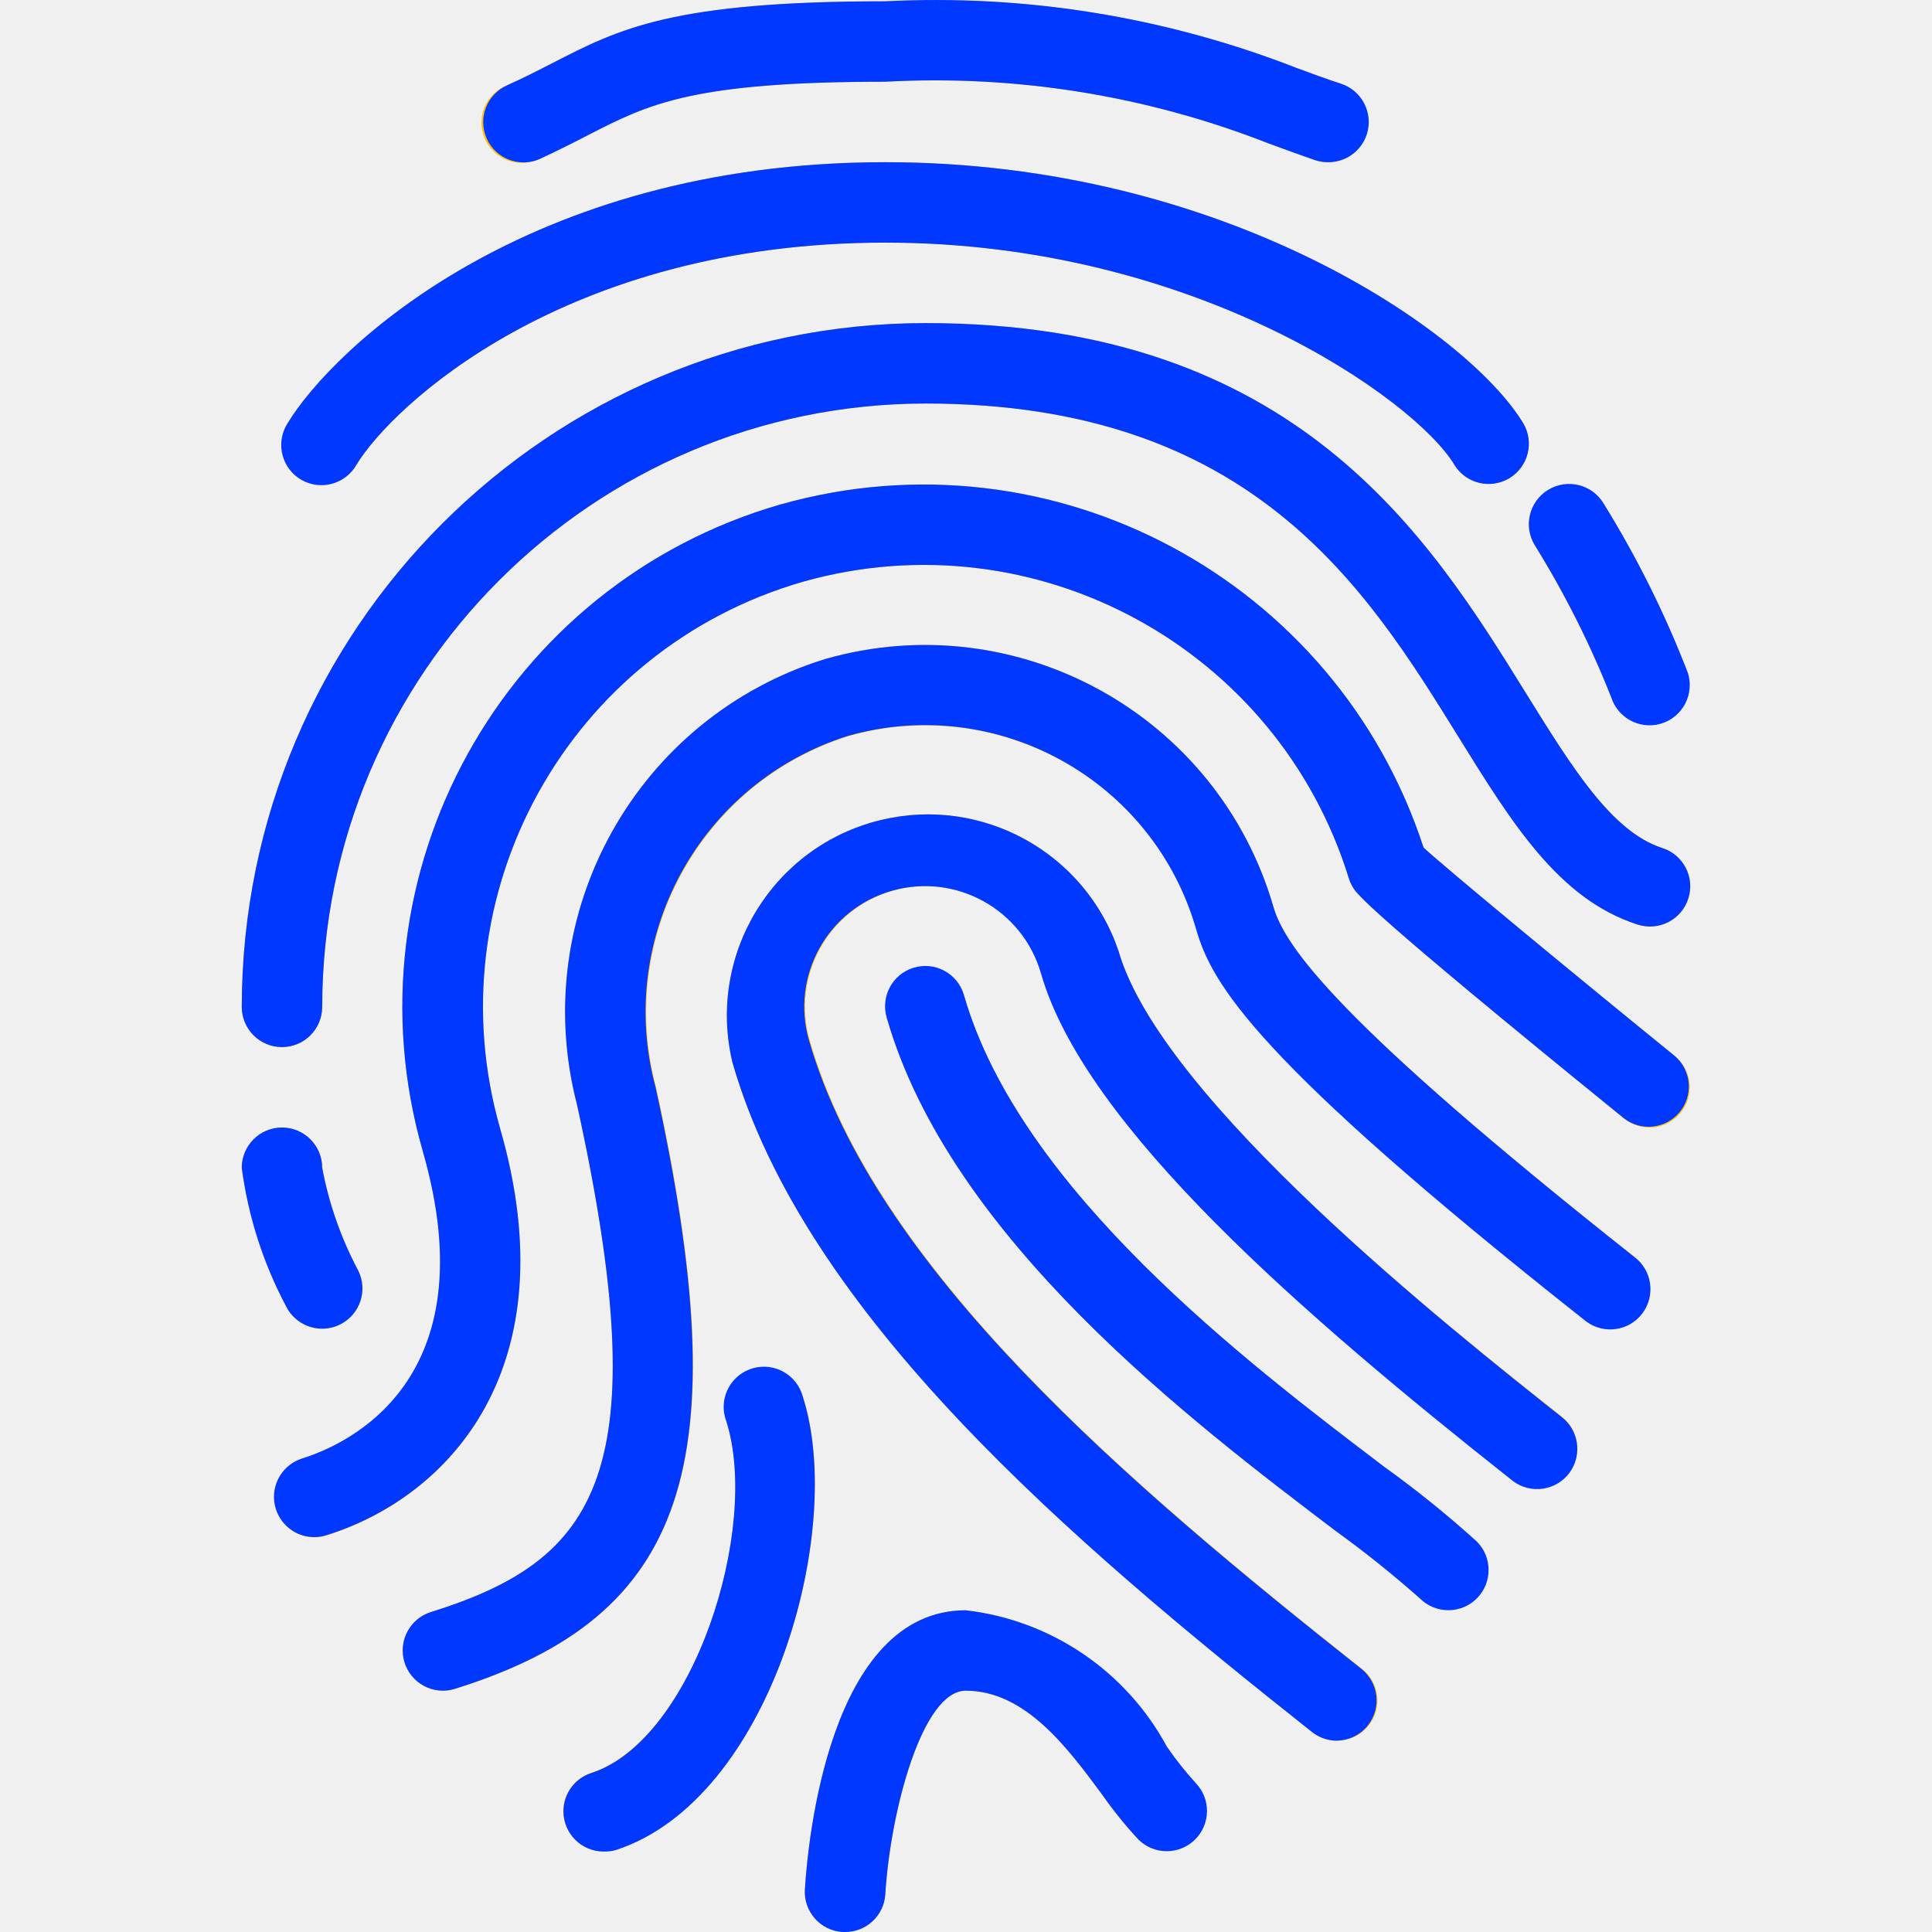
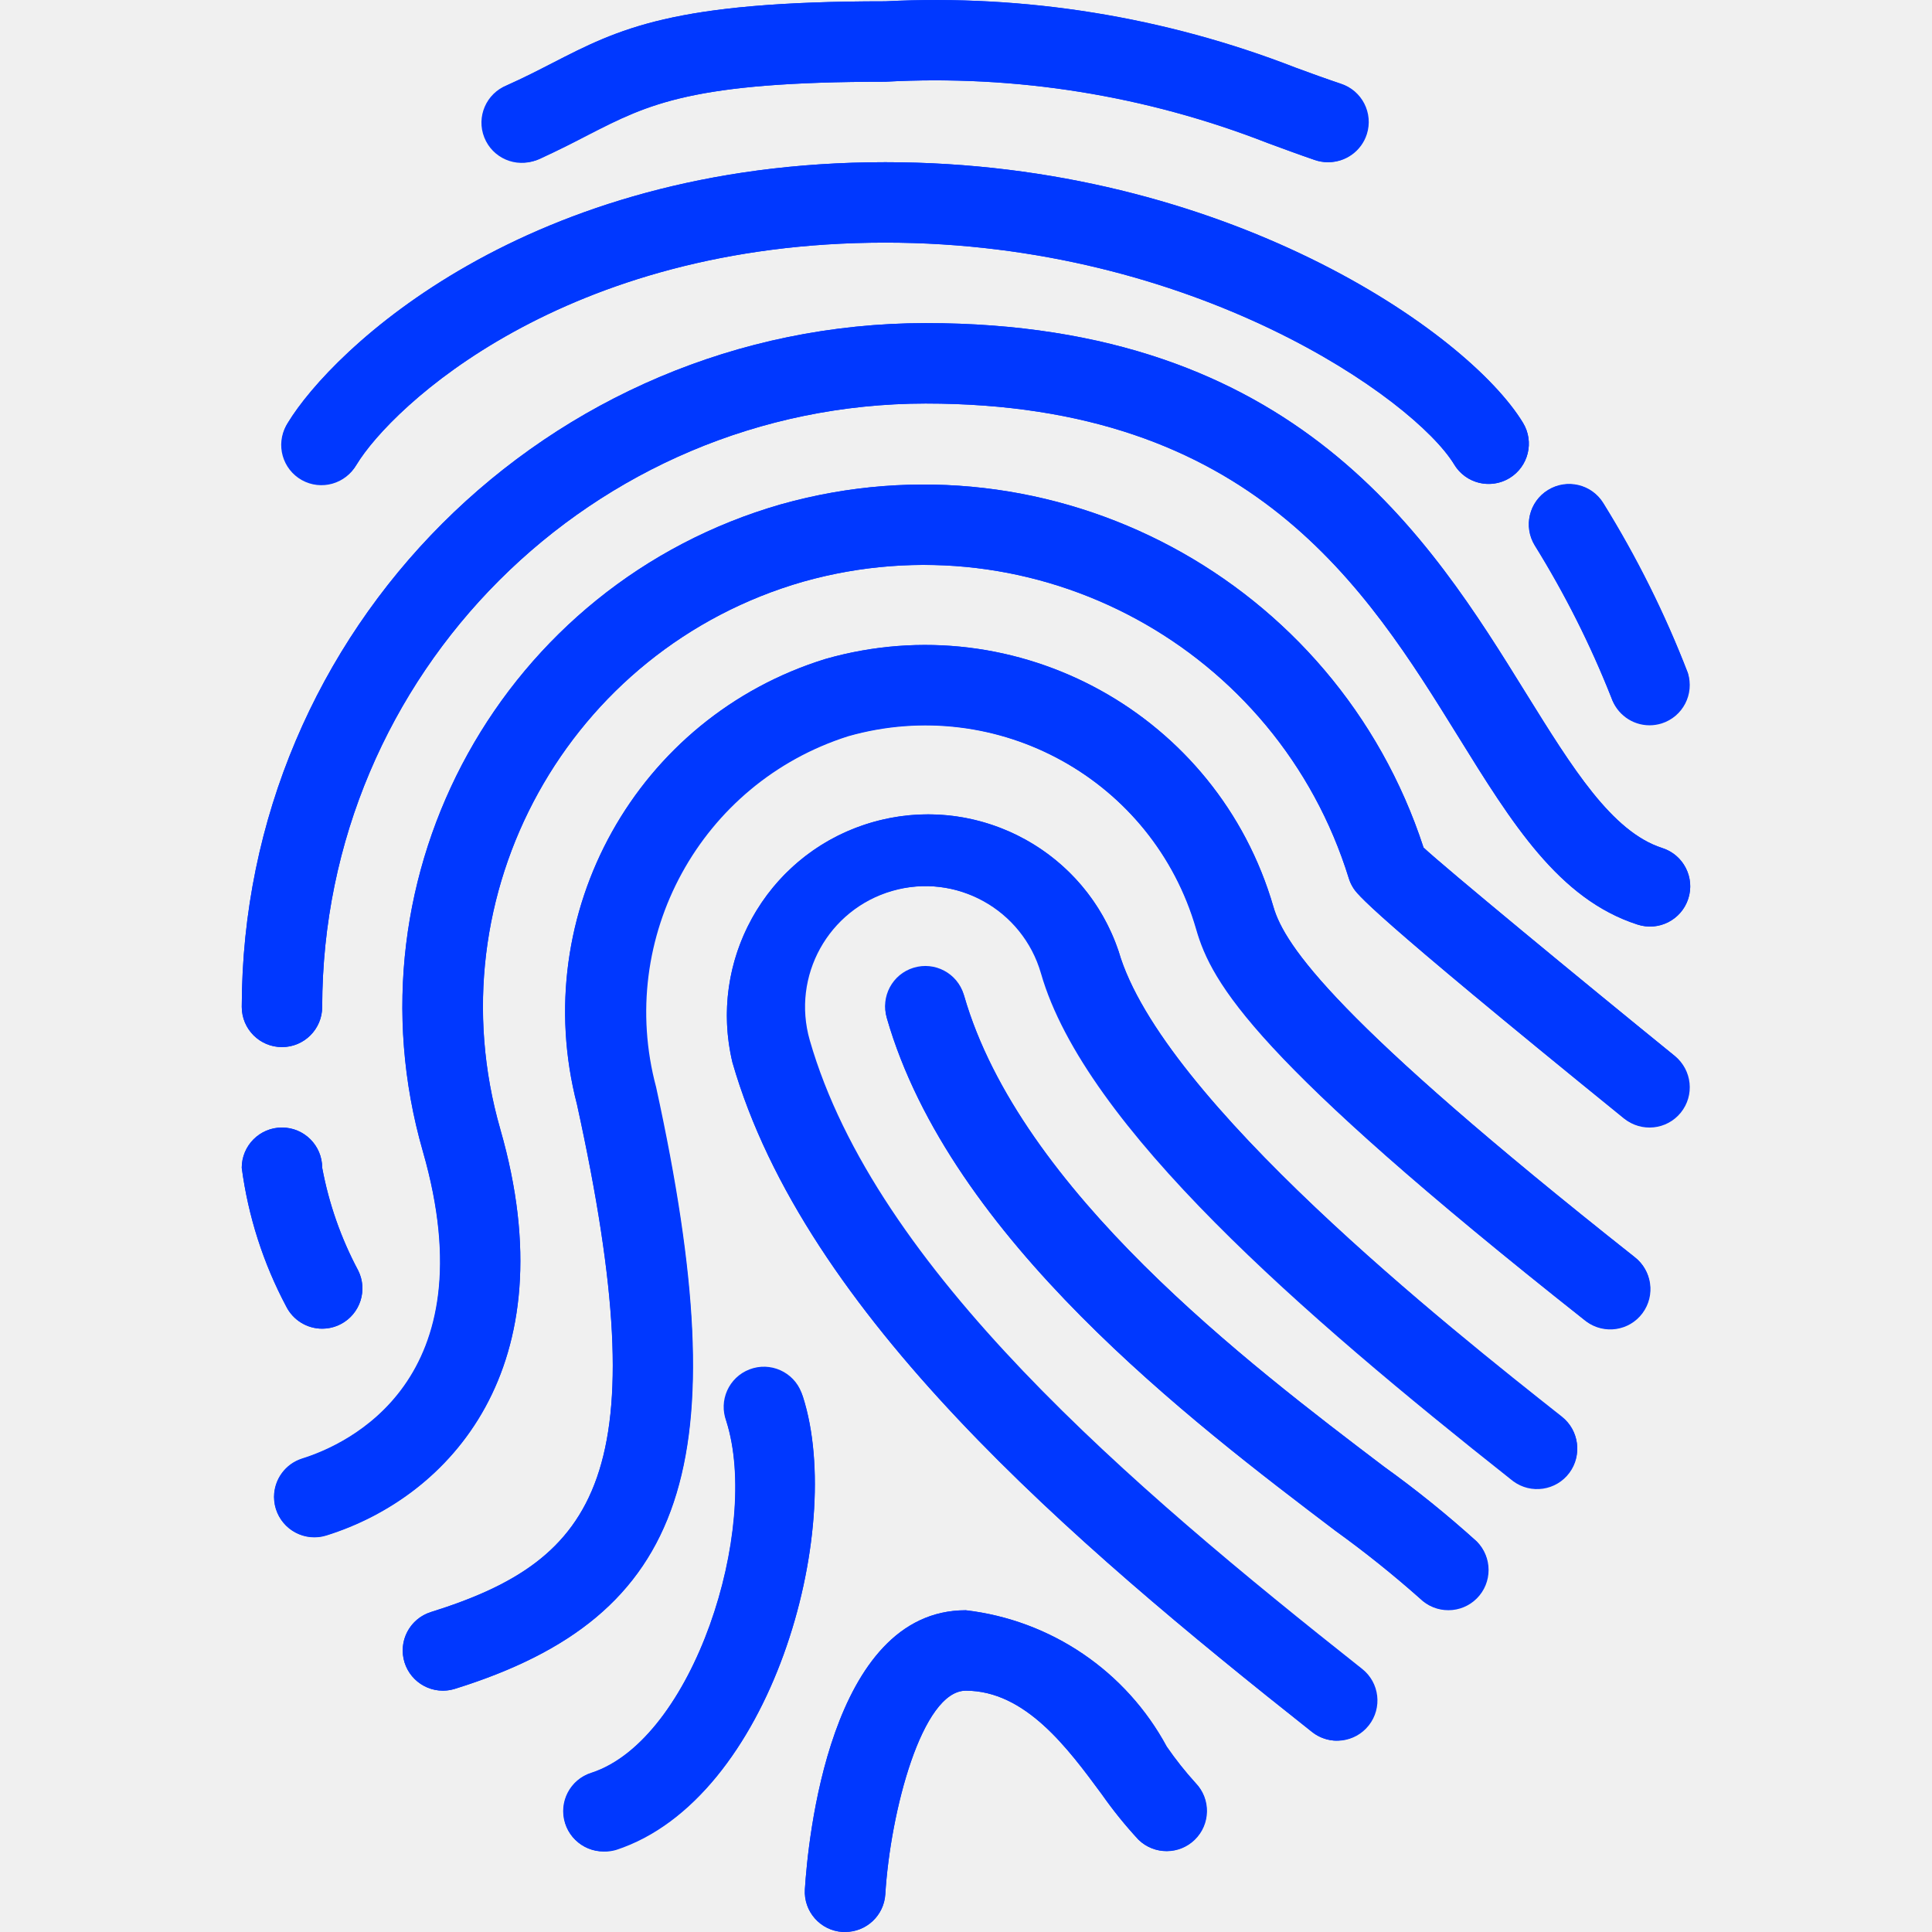
- <svg xmlns="http://www.w3.org/2000/svg" width="43" height="43" viewBox="0 0 43 43" fill="none">
+ <svg xmlns="http://www.w3.org/2000/svg" width="43" height="43" viewBox="0 0 43 43" fill="#0038FF">
  <g clip-path="url(#clip0)">
-     <path d="M24.897 21.172C24.107 18.83 21.568 17.571 19.225 18.36C17.03 19.101 15.762 21.394 16.302 23.647C17.914 29.249 23.808 34.277 29.206 38.549C29.594 38.856 30.157 38.791 30.464 38.403C30.771 38.015 30.706 37.452 30.318 37.145C25.137 33.045 19.488 28.245 18.023 23.153C17.613 21.726 18.437 20.238 19.864 19.828C21.29 19.418 22.779 20.242 23.189 21.668C24.166 25.07 29.027 29.274 33.652 32.934C34.04 33.241 34.603 33.176 34.91 32.788C35.217 32.4 35.152 31.837 34.764 31.53C32.322 29.602 25.855 24.485 24.897 21.172Z" fill="#FFC107" />
-     <path d="M31.683 18.864C29.736 12.897 23.431 9.526 17.387 11.223C11.209 12.995 7.638 19.441 9.411 25.619C9.412 25.624 9.413 25.628 9.415 25.633C10.885 30.739 7.733 32.155 6.729 32.467C6.257 32.615 5.995 33.118 6.143 33.589C6.292 34.061 6.794 34.323 7.266 34.175C10.004 33.319 12.662 30.44 11.135 25.137C9.63 19.91 12.646 14.453 17.872 12.947C17.874 12.947 17.877 12.946 17.88 12.945C23.047 11.493 28.431 14.421 30.019 19.548C30.04 19.618 30.071 19.685 30.109 19.747C30.202 19.901 30.393 20.225 36.148 24.895C36.532 25.207 37.096 25.149 37.408 24.765C37.72 24.381 37.662 23.817 37.278 23.505C35.187 21.808 32.13 19.285 31.683 18.864Z" fill="#FFC107" />
-     <path d="M28.342 20.182C27.105 15.912 22.649 13.446 18.374 14.666C14.177 15.962 11.741 20.329 12.843 24.581C14.652 32.818 13.3 34.719 9.59 35.879C9.118 36.028 8.856 36.53 9.004 37.002C9.153 37.474 9.655 37.736 10.127 37.587C15.31 35.976 16.437 32.588 14.603 24.196C13.713 20.869 15.596 17.429 18.879 16.386C22.206 15.442 25.671 17.362 26.633 20.683C26.991 21.904 27.942 23.58 35.274 29.383C35.662 29.69 36.225 29.625 36.532 29.238C36.839 28.85 36.774 28.287 36.386 27.98C29.731 22.716 28.592 21.049 28.342 20.182Z" fill="#FFC107" />
-     <path d="M30.805 32.644C27.776 30.345 22.705 26.499 21.457 22.163C21.313 21.69 20.812 21.424 20.339 21.569C19.878 21.71 19.611 22.191 19.737 22.657C21.148 27.566 26.515 31.638 29.722 34.071C30.374 34.54 31.001 35.042 31.602 35.575C31.958 35.918 32.524 35.909 32.868 35.553C33.203 35.206 33.203 34.656 32.868 34.309C32.212 33.716 31.524 33.16 30.805 32.644Z" fill="#FFC107" />
-     <path d="M25.96 38.871C25.055 37.193 23.389 36.06 21.495 35.838C18.451 35.838 17.98 41.013 17.914 42.049C17.883 42.543 18.258 42.968 18.752 42.998H18.809C19.283 42.999 19.675 42.631 19.704 42.158C19.817 40.314 20.523 37.629 21.495 37.629C22.822 37.629 23.763 38.907 24.519 39.933C24.769 40.289 25.042 40.627 25.337 40.946C25.693 41.29 26.26 41.28 26.603 40.925C26.938 40.578 26.938 40.028 26.603 39.681C26.372 39.425 26.157 39.155 25.96 38.871Z" fill="#FFC107" />
-     <path d="M17.873 31.09C17.704 30.625 17.191 30.384 16.726 30.553C16.289 30.711 16.046 31.178 16.166 31.627C16.933 34.021 15.427 38.719 13.162 39.455C12.69 39.603 12.428 40.105 12.575 40.577C12.723 41.048 13.225 41.311 13.697 41.164C13.703 41.162 13.709 41.16 13.715 41.158C17.16 40.047 18.822 34.064 17.873 31.09Z" fill="#FFC107" />
-     <path d="M36.99 18.872C35.871 18.514 34.991 17.081 33.973 15.446C31.817 11.962 28.861 7.191 20.6 7.191C12.198 7.2 5.39 14.008 5.381 22.41C5.381 22.904 5.781 23.305 6.276 23.305C6.77 23.305 7.171 22.904 7.171 22.41C7.179 14.996 13.187 8.989 20.6 8.981C27.864 8.981 30.408 13.088 32.453 16.39C33.656 18.333 34.694 20.01 36.438 20.576C36.907 20.734 37.414 20.482 37.572 20.014C37.73 19.545 37.478 19.037 37.01 18.879C37.004 18.877 36.998 18.875 36.992 18.873L36.99 18.872Z" fill="#FFC107" />
-     <path d="M7.171 29.572C7.665 29.572 8.066 29.171 8.066 28.676C8.066 28.537 8.034 28.4 7.971 28.275C7.589 27.559 7.319 26.789 7.171 25.991C7.171 25.496 6.77 25.095 6.276 25.095C5.781 25.095 5.38 25.496 5.38 25.991C5.524 27.07 5.86 28.116 6.371 29.077C6.523 29.38 6.832 29.572 7.171 29.572Z" fill="#FFC107" />
-     <path d="M6.706 10.641C7.128 10.898 7.679 10.765 7.936 10.342C7.936 10.342 7.937 10.341 7.937 10.34C8.714 9.058 12.542 5.4 19.704 5.4C26.587 5.4 31.484 8.886 32.367 10.34C32.623 10.763 33.174 10.897 33.597 10.641C34.019 10.384 34.154 9.834 33.898 9.411C32.669 7.387 27.246 3.61 19.704 3.61C11.685 3.61 7.386 7.798 6.405 9.413C6.149 9.835 6.284 10.384 6.706 10.641Z" fill="#FFC107" />
-     <path d="M12.005 3.531C12.415 3.352 12.763 3.173 13.092 2.994C14.439 2.315 15.407 1.819 19.704 1.819C22.606 1.659 25.508 2.124 28.214 3.182C28.556 3.309 28.9 3.436 29.26 3.559C29.354 3.592 29.453 3.609 29.552 3.61C30.046 3.61 30.448 3.21 30.449 2.716C30.449 2.333 30.206 1.992 29.844 1.867C29.496 1.748 29.167 1.626 28.837 1.509C25.932 0.376 22.819 -0.128 19.704 0.029C14.97 0.029 13.785 0.637 12.281 1.409C11.979 1.565 11.656 1.73 11.28 1.898C10.821 2.081 10.596 2.601 10.779 3.06C10.962 3.52 11.482 3.744 11.941 3.562C11.965 3.552 11.988 3.542 12.011 3.531H12.005Z" fill="#FFC107" />
-     <path d="M35.86 15.52C36.028 15.985 36.541 16.225 37.006 16.057C37.444 15.899 37.687 15.432 37.566 14.983C37.058 13.667 36.428 12.403 35.684 11.205C35.425 10.784 34.874 10.652 34.453 10.911C34.031 11.17 33.9 11.722 34.159 12.143C34.825 13.216 35.395 14.346 35.86 15.52Z" fill="#FFC107" />
-     <path d="M29.756 38.742C29.555 38.742 29.359 38.674 29.201 38.549C23.803 34.275 17.914 29.249 16.302 23.647C15.726 21.243 17.206 18.826 19.61 18.25C21.863 17.709 24.157 18.977 24.897 21.172C25.849 24.483 32.316 29.602 34.744 31.528C35.141 31.823 35.224 32.384 34.93 32.781C34.635 33.178 34.074 33.261 33.677 32.966C33.663 32.955 33.648 32.944 33.634 32.932C29.009 29.272 24.145 25.07 23.169 21.666C22.759 20.241 21.271 19.417 19.845 19.827C18.419 20.237 17.595 21.725 18.005 23.151C19.47 28.243 25.119 33.043 30.299 37.143C30.686 37.45 30.752 38.013 30.445 38.401C30.275 38.616 30.016 38.741 29.742 38.74L29.756 38.742Z" fill="#0038FF" />
-     <path d="M6.992 34.211C6.498 34.21 6.098 33.808 6.098 33.314C6.099 32.923 6.353 32.578 6.725 32.461C7.726 32.148 10.877 30.732 9.411 25.627C7.634 19.45 11.201 13.002 17.378 11.225C17.381 11.225 17.385 11.223 17.388 11.223C23.431 9.525 29.738 12.896 31.684 18.864C32.13 19.284 35.187 21.808 37.278 23.505C37.652 23.828 37.694 24.394 37.37 24.768C37.061 25.126 36.526 25.182 36.15 24.895C30.394 20.224 30.202 19.899 30.109 19.745C30.072 19.683 30.042 19.617 30.021 19.548C28.433 14.42 23.048 11.492 17.88 12.945C12.653 14.447 9.633 19.902 11.135 25.129C11.135 25.13 11.135 25.131 11.135 25.131C12.661 30.433 10.004 33.313 7.264 34.169C7.176 34.197 7.084 34.211 6.992 34.211Z" fill="#0038FF" />
-     <path d="M9.857 37.629C9.362 37.628 8.962 37.226 8.963 36.732C8.964 36.341 9.218 35.996 9.59 35.879C13.3 34.719 14.65 32.814 12.841 24.581C11.74 20.329 14.175 15.962 18.372 14.666C22.647 13.449 27.102 15.914 28.342 20.182C28.59 21.047 29.727 22.714 36.372 27.974C36.769 28.269 36.852 28.83 36.557 29.227C36.263 29.624 35.702 29.707 35.305 29.412C35.29 29.401 35.276 29.39 35.262 29.378C27.921 23.573 26.97 21.896 26.621 20.678C25.662 17.353 22.192 15.431 18.865 16.381C15.578 17.424 13.694 20.87 14.591 24.2C16.433 32.594 15.307 35.972 10.115 37.591C10.031 37.616 9.944 37.629 9.857 37.629Z" fill="#0038FF" />
-     <path d="M32.238 35.838C32 35.839 31.772 35.745 31.604 35.577C31.003 35.044 30.375 34.541 29.724 34.071C26.517 31.638 21.149 27.566 19.738 22.657C19.594 22.184 19.86 21.683 20.332 21.539C20.805 21.394 21.306 21.66 21.45 22.133C21.453 22.142 21.456 22.152 21.459 22.162C22.712 26.499 27.776 30.345 30.805 32.644C31.524 33.16 32.213 33.717 32.87 34.311C33.219 34.661 33.218 35.228 32.868 35.577C32.7 35.744 32.474 35.838 32.238 35.838Z" fill="#0038FF" />
-     <path d="M18.809 43H18.752C18.258 42.969 17.883 42.544 17.914 42.051C17.978 41.014 18.451 35.84 21.495 35.84C23.393 36.06 25.064 37.193 25.971 38.875C26.166 39.158 26.38 39.429 26.612 39.684C26.956 40.04 26.946 40.606 26.59 40.95C26.243 41.285 25.693 41.285 25.346 40.95C25.05 40.632 24.777 40.294 24.528 39.938C23.765 38.907 22.823 37.629 21.495 37.629C20.524 37.629 19.817 40.314 19.704 42.16C19.675 42.633 19.283 43.001 18.809 43Z" fill="#0038FF" />
-     <path d="M13.438 41.209C12.943 41.211 12.542 40.81 12.541 40.316C12.54 39.926 12.791 39.581 13.162 39.462C15.425 38.726 16.922 34.028 16.166 31.634C15.989 31.172 16.22 30.655 16.682 30.478C17.143 30.301 17.661 30.532 17.838 30.993C17.851 31.027 17.862 31.062 17.871 31.097C18.822 34.071 17.155 40.049 13.713 41.174C13.624 41.2 13.531 41.212 13.438 41.209Z" fill="#0038FF" />
-     <path d="M6.276 23.305C5.781 23.305 5.381 22.904 5.381 22.41C5.39 14.008 12.198 7.2 20.6 7.191C28.861 7.191 31.817 11.962 33.974 15.446C34.993 17.088 35.872 18.508 36.991 18.872C37.463 19.019 37.726 19.522 37.578 19.993C37.431 20.465 36.928 20.728 36.457 20.58C36.45 20.578 36.444 20.576 36.438 20.574C34.694 20.009 33.656 18.331 32.453 16.388C30.408 13.088 27.864 8.981 20.6 8.981C13.186 8.989 7.179 14.996 7.171 22.41C7.171 22.904 6.77 23.305 6.276 23.305Z" fill="#0038FF" />
-     <path d="M7.171 29.572C6.832 29.572 6.521 29.381 6.369 29.077C5.858 28.116 5.523 27.07 5.381 25.991C5.381 25.496 5.781 25.095 6.276 25.095C6.77 25.095 7.171 25.496 7.171 25.991C7.32 26.788 7.59 27.559 7.971 28.275C8.193 28.717 8.014 29.255 7.572 29.477C7.448 29.539 7.31 29.572 7.171 29.572Z" fill="#0038FF" />
-     <path d="M33.133 10.771C32.82 10.772 32.529 10.608 32.367 10.34C31.486 8.886 26.587 5.4 19.704 5.4C12.543 5.4 8.714 9.058 7.936 10.34C7.694 10.772 7.149 10.926 6.717 10.685C6.286 10.443 6.131 9.898 6.373 9.466C6.383 9.447 6.395 9.429 6.407 9.411C7.386 7.798 11.685 3.61 19.704 3.61C27.246 3.61 32.669 7.387 33.898 9.413C34.154 9.835 34.018 10.386 33.596 10.642C33.456 10.726 33.296 10.771 33.133 10.771Z" fill="#0038FF" />
-     <path d="M29.552 3.61C29.453 3.61 29.354 3.594 29.26 3.561C28.902 3.438 28.555 3.309 28.213 3.184C25.507 2.126 22.605 1.66 19.704 1.819C15.407 1.819 14.439 2.315 13.101 3.001C12.772 3.171 12.423 3.348 12.014 3.538C11.562 3.738 11.032 3.533 10.832 3.081C10.631 2.628 10.836 2.098 11.289 1.898C11.667 1.728 11.988 1.563 12.292 1.407C13.785 0.637 14.972 0.029 19.704 0.029C22.818 -0.13 25.93 0.373 28.836 1.504C29.165 1.626 29.495 1.749 29.842 1.862C30.313 2.013 30.572 2.517 30.421 2.988C30.3 3.364 29.947 3.617 29.552 3.61Z" fill="#0038FF" />
-     <path d="M36.714 16.143C36.325 16.143 35.98 15.891 35.861 15.52C35.396 14.343 34.827 13.211 34.161 12.136C33.901 11.714 34.033 11.163 34.454 10.904C34.876 10.645 35.427 10.776 35.686 11.198C36.429 12.396 37.059 13.66 37.566 14.976C37.716 15.447 37.456 15.95 36.985 16.101C36.898 16.128 36.806 16.143 36.714 16.143Z" fill="#0038FF" />
+     <path d="M24.897 21.172C24.107 18.83 21.568 17.571 19.225 18.36C17.03 19.101 15.762 21.394 16.302 23.647C17.914 29.249 23.808 34.277 29.206 38.549C29.594 38.856 30.157 38.791 30.464 38.403C30.771 38.015 30.706 37.452 30.318 37.145C25.137 33.045 19.488 28.245 18.023 23.153C17.613 21.726 18.437 20.238 19.864 19.828C21.29 19.418 22.779 20.242 23.189 21.668C24.166 25.07 29.027 29.274 33.652 32.934C34.04 33.241 34.603 33.176 34.91 32.788C35.217 32.4 35.152 31.837 34.764 31.53C32.322 29.602 25.855 24.485 24.897 21.172Z" />
+     <path d="M31.683 18.864C29.736 12.897 23.431 9.526 17.387 11.223C11.209 12.995 7.638 19.441 9.411 25.619C9.412 25.624 9.413 25.628 9.415 25.633C10.885 30.739 7.733 32.155 6.729 32.467C6.257 32.615 5.995 33.118 6.143 33.589C6.292 34.061 6.794 34.323 7.266 34.175C10.004 33.319 12.662 30.44 11.135 25.137C9.63 19.91 12.646 14.453 17.872 12.947C17.874 12.947 17.877 12.946 17.88 12.945C23.047 11.493 28.431 14.421 30.019 19.548C30.04 19.618 30.071 19.685 30.109 19.747C30.202 19.901 30.393 20.225 36.148 24.895C36.532 25.207 37.096 25.149 37.408 24.765C37.72 24.381 37.662 23.817 37.278 23.505C35.187 21.808 32.13 19.285 31.683 18.864Z" />
+     <path d="M28.342 20.182C27.105 15.912 22.649 13.446 18.374 14.666C14.177 15.962 11.741 20.329 12.843 24.581C14.652 32.818 13.3 34.719 9.59 35.879C9.118 36.028 8.856 36.53 9.004 37.002C9.153 37.474 9.655 37.736 10.127 37.587C15.31 35.976 16.437 32.588 14.603 24.196C13.713 20.869 15.596 17.429 18.879 16.386C22.206 15.442 25.671 17.362 26.633 20.683C26.991 21.904 27.942 23.58 35.274 29.383C35.662 29.69 36.225 29.625 36.532 29.238C36.839 28.85 36.774 28.287 36.386 27.98C29.731 22.716 28.592 21.049 28.342 20.182Z" />
+     <path d="M30.805 32.644C27.776 30.345 22.705 26.499 21.457 22.163C21.313 21.69 20.812 21.424 20.339 21.569C19.878 21.71 19.611 22.191 19.737 22.657C21.148 27.566 26.515 31.638 29.722 34.071C30.374 34.54 31.001 35.042 31.602 35.575C31.958 35.918 32.524 35.909 32.868 35.553C33.203 35.206 33.203 34.656 32.868 34.309C32.212 33.716 31.524 33.16 30.805 32.644Z" />
+     <path d="M25.96 38.871C25.055 37.193 23.389 36.06 21.495 35.838C18.451 35.838 17.98 41.013 17.914 42.049C17.883 42.543 18.258 42.968 18.752 42.998H18.809C19.283 42.999 19.675 42.631 19.704 42.158C19.817 40.314 20.523 37.629 21.495 37.629C22.822 37.629 23.763 38.907 24.519 39.933C24.769 40.289 25.042 40.627 25.337 40.946C25.693 41.29 26.26 41.28 26.603 40.925C26.938 40.578 26.938 40.028 26.603 39.681C26.372 39.425 26.157 39.155 25.96 38.871Z" />
+     <path d="M17.873 31.09C17.704 30.625 17.191 30.384 16.726 30.553C16.289 30.711 16.046 31.178 16.166 31.627C16.933 34.021 15.427 38.719 13.162 39.455C12.69 39.603 12.428 40.105 12.575 40.577C12.723 41.048 13.225 41.311 13.697 41.164C13.703 41.162 13.709 41.16 13.715 41.158C17.16 40.047 18.822 34.064 17.873 31.09Z" />
+     <path d="M36.99 18.872C35.871 18.514 34.991 17.081 33.973 15.446C31.817 11.962 28.861 7.191 20.6 7.191C12.198 7.2 5.39 14.008 5.381 22.41C5.381 22.904 5.781 23.305 6.276 23.305C6.77 23.305 7.171 22.904 7.171 22.41C7.179 14.996 13.187 8.989 20.6 8.981C27.864 8.981 30.408 13.088 32.453 16.39C33.656 18.333 34.694 20.01 36.438 20.576C36.907 20.734 37.414 20.482 37.572 20.014C37.73 19.545 37.478 19.037 37.01 18.879C37.004 18.877 36.998 18.875 36.992 18.873L36.99 18.872Z" />
+     <path d="M7.171 29.572C7.665 29.572 8.066 29.171 8.066 28.676C8.066 28.537 8.034 28.4 7.971 28.275C7.589 27.559 7.319 26.789 7.171 25.991C7.171 25.496 6.77 25.095 6.276 25.095C5.781 25.095 5.38 25.496 5.38 25.991C5.524 27.07 5.86 28.116 6.371 29.077C6.523 29.38 6.832 29.572 7.171 29.572Z" />
+     <path d="M6.706 10.641C7.128 10.898 7.679 10.765 7.936 10.342C7.936 10.342 7.937 10.341 7.937 10.34C8.714 9.058 12.542 5.4 19.704 5.4C26.587 5.4 31.484 8.886 32.367 10.34C32.623 10.763 33.174 10.897 33.597 10.641C34.019 10.384 34.154 9.834 33.898 9.411C32.669 7.387 27.246 3.61 19.704 3.61C11.685 3.61 7.386 7.798 6.405 9.413C6.149 9.835 6.284 10.384 6.706 10.641Z" />
+     <path d="M12.005 3.531C12.415 3.352 12.763 3.173 13.092 2.994C14.439 2.315 15.407 1.819 19.704 1.819C22.606 1.659 25.508 2.124 28.214 3.182C28.556 3.309 28.9 3.436 29.26 3.559C29.354 3.592 29.453 3.609 29.552 3.61C30.046 3.61 30.448 3.21 30.449 2.716C30.449 2.333 30.206 1.992 29.844 1.867C29.496 1.748 29.167 1.626 28.837 1.509C25.932 0.376 22.819 -0.128 19.704 0.029C14.97 0.029 13.785 0.637 12.281 1.409C11.979 1.565 11.656 1.73 11.28 1.898C10.821 2.081 10.596 2.601 10.779 3.06C10.962 3.52 11.482 3.744 11.941 3.562C11.965 3.552 11.988 3.542 12.011 3.531H12.005Z" />
+     <path d="M35.86 15.52C36.028 15.985 36.541 16.225 37.006 16.057C37.444 15.899 37.687 15.432 37.566 14.983C37.058 13.667 36.428 12.403 35.684 11.205C35.425 10.784 34.874 10.652 34.453 10.911C34.031 11.17 33.9 11.722 34.159 12.143C34.825 13.216 35.395 14.346 35.86 15.52Z" />
+     <path d="M29.756 38.742C29.555 38.742 29.359 38.674 29.201 38.549C23.803 34.275 17.914 29.249 16.302 23.647C15.726 21.243 17.206 18.826 19.61 18.25C21.863 17.709 24.157 18.977 24.897 21.172C25.849 24.483 32.316 29.602 34.744 31.528C35.141 31.823 35.224 32.384 34.93 32.781C34.635 33.178 34.074 33.261 33.677 32.966C33.663 32.955 33.648 32.944 33.634 32.932C29.009 29.272 24.145 25.07 23.169 21.666C22.759 20.241 21.271 19.417 19.845 19.827C18.419 20.237 17.595 21.725 18.005 23.151C19.47 28.243 25.119 33.043 30.299 37.143C30.686 37.45 30.752 38.013 30.445 38.401C30.275 38.616 30.016 38.741 29.742 38.74L29.756 38.742Z" />
+     <path d="M6.992 34.211C6.498 34.21 6.098 33.808 6.098 33.314C6.099 32.923 6.353 32.578 6.725 32.461C7.726 32.148 10.877 30.732 9.411 25.627C7.634 19.45 11.201 13.002 17.378 11.225C17.381 11.225 17.385 11.223 17.388 11.223C23.431 9.525 29.738 12.896 31.684 18.864C32.13 19.284 35.187 21.808 37.278 23.505C37.652 23.828 37.694 24.394 37.37 24.768C37.061 25.126 36.526 25.182 36.15 24.895C30.394 20.224 30.202 19.899 30.109 19.745C30.072 19.683 30.042 19.617 30.021 19.548C28.433 14.42 23.048 11.492 17.88 12.945C12.653 14.447 9.633 19.902 11.135 25.129C11.135 25.13 11.135 25.131 11.135 25.131C12.661 30.433 10.004 33.313 7.264 34.169C7.176 34.197 7.084 34.211 6.992 34.211Z" />
+     <path d="M9.857 37.629C9.362 37.628 8.962 37.226 8.963 36.732C8.964 36.341 9.218 35.996 9.59 35.879C13.3 34.719 14.65 32.814 12.841 24.581C11.74 20.329 14.175 15.962 18.372 14.666C22.647 13.449 27.102 15.914 28.342 20.182C28.59 21.047 29.727 22.714 36.372 27.974C36.769 28.269 36.852 28.83 36.557 29.227C36.263 29.624 35.702 29.707 35.305 29.412C35.29 29.401 35.276 29.39 35.262 29.378C27.921 23.573 26.97 21.896 26.621 20.678C25.662 17.353 22.192 15.431 18.865 16.381C15.578 17.424 13.694 20.87 14.591 24.2C16.433 32.594 15.307 35.972 10.115 37.591C10.031 37.616 9.944 37.629 9.857 37.629Z" />
+     <path d="M32.238 35.838C32 35.839 31.772 35.745 31.604 35.577C31.003 35.044 30.375 34.541 29.724 34.071C26.517 31.638 21.149 27.566 19.738 22.657C19.594 22.184 19.86 21.683 20.332 21.539C20.805 21.394 21.306 21.66 21.45 22.133C21.453 22.142 21.456 22.152 21.459 22.162C22.712 26.499 27.776 30.345 30.805 32.644C31.524 33.16 32.213 33.717 32.87 34.311C33.219 34.661 33.218 35.228 32.868 35.577C32.7 35.744 32.474 35.838 32.238 35.838Z" />
+     <path d="M18.809 43H18.752C18.258 42.969 17.883 42.544 17.914 42.051C17.978 41.014 18.451 35.84 21.495 35.84C23.393 36.06 25.064 37.193 25.971 38.875C26.166 39.158 26.38 39.429 26.612 39.684C26.956 40.04 26.946 40.606 26.59 40.95C26.243 41.285 25.693 41.285 25.346 40.95C25.05 40.632 24.777 40.294 24.528 39.938C23.765 38.907 22.823 37.629 21.495 37.629C20.524 37.629 19.817 40.314 19.704 42.16C19.675 42.633 19.283 43.001 18.809 43Z" />
+     <path d="M13.438 41.209C12.943 41.211 12.542 40.81 12.541 40.316C12.54 39.926 12.791 39.581 13.162 39.462C15.425 38.726 16.922 34.028 16.166 31.634C15.989 31.172 16.22 30.655 16.682 30.478C17.143 30.301 17.661 30.532 17.838 30.993C17.851 31.027 17.862 31.062 17.871 31.097C18.822 34.071 17.155 40.049 13.713 41.174C13.624 41.2 13.531 41.212 13.438 41.209Z" />
+     <path d="M6.276 23.305C5.781 23.305 5.381 22.904 5.381 22.41C5.39 14.008 12.198 7.2 20.6 7.191C28.861 7.191 31.817 11.962 33.974 15.446C34.993 17.088 35.872 18.508 36.991 18.872C37.463 19.019 37.726 19.522 37.578 19.993C37.431 20.465 36.928 20.728 36.457 20.58C36.45 20.578 36.444 20.576 36.438 20.574C34.694 20.009 33.656 18.331 32.453 16.388C30.408 13.088 27.864 8.981 20.6 8.981C13.186 8.989 7.179 14.996 7.171 22.41C7.171 22.904 6.77 23.305 6.276 23.305Z" />
+     <path d="M7.171 29.572C6.832 29.572 6.521 29.381 6.369 29.077C5.858 28.116 5.523 27.07 5.381 25.991C5.381 25.496 5.781 25.095 6.276 25.095C6.77 25.095 7.171 25.496 7.171 25.991C7.32 26.788 7.59 27.559 7.971 28.275C8.193 28.717 8.014 29.255 7.572 29.477C7.448 29.539 7.31 29.572 7.171 29.572Z" />
+     <path d="M33.133 10.771C32.82 10.772 32.529 10.608 32.367 10.34C31.486 8.886 26.587 5.4 19.704 5.4C12.543 5.4 8.714 9.058 7.936 10.34C7.694 10.772 7.149 10.926 6.717 10.685C6.286 10.443 6.131 9.898 6.373 9.466C6.383 9.447 6.395 9.429 6.407 9.411C7.386 7.798 11.685 3.61 19.704 3.61C27.246 3.61 32.669 7.387 33.898 9.413C34.154 9.835 34.018 10.386 33.596 10.642C33.456 10.726 33.296 10.771 33.133 10.771Z" />
+     <path d="M29.552 3.61C29.453 3.61 29.354 3.594 29.26 3.561C28.902 3.438 28.555 3.309 28.213 3.184C25.507 2.126 22.605 1.66 19.704 1.819C15.407 1.819 14.439 2.315 13.101 3.001C12.772 3.171 12.423 3.348 12.014 3.538C11.562 3.738 11.032 3.533 10.832 3.081C10.631 2.628 10.836 2.098 11.289 1.898C11.667 1.728 11.988 1.563 12.292 1.407C13.785 0.637 14.972 0.029 19.704 0.029C22.818 -0.13 25.93 0.373 28.836 1.504C29.165 1.626 29.495 1.749 29.842 1.862C30.313 2.013 30.572 2.517 30.421 2.988C30.3 3.364 29.947 3.617 29.552 3.61Z" />
+     <path d="M36.714 16.143C36.325 16.143 35.98 15.891 35.861 15.52C35.396 14.343 34.827 13.211 34.161 12.136C33.901 11.714 34.033 11.163 34.454 10.904C34.876 10.645 35.427 10.776 35.686 11.198C36.429 12.396 37.059 13.66 37.566 14.976C37.716 15.447 37.456 15.95 36.985 16.101C36.898 16.128 36.806 16.143 36.714 16.143Z" />
  </g>
  <defs>
    <clipPath id="clip0">
      <rect width="43" height="43" fill="white" />
    </clipPath>
  </defs>
</svg>
